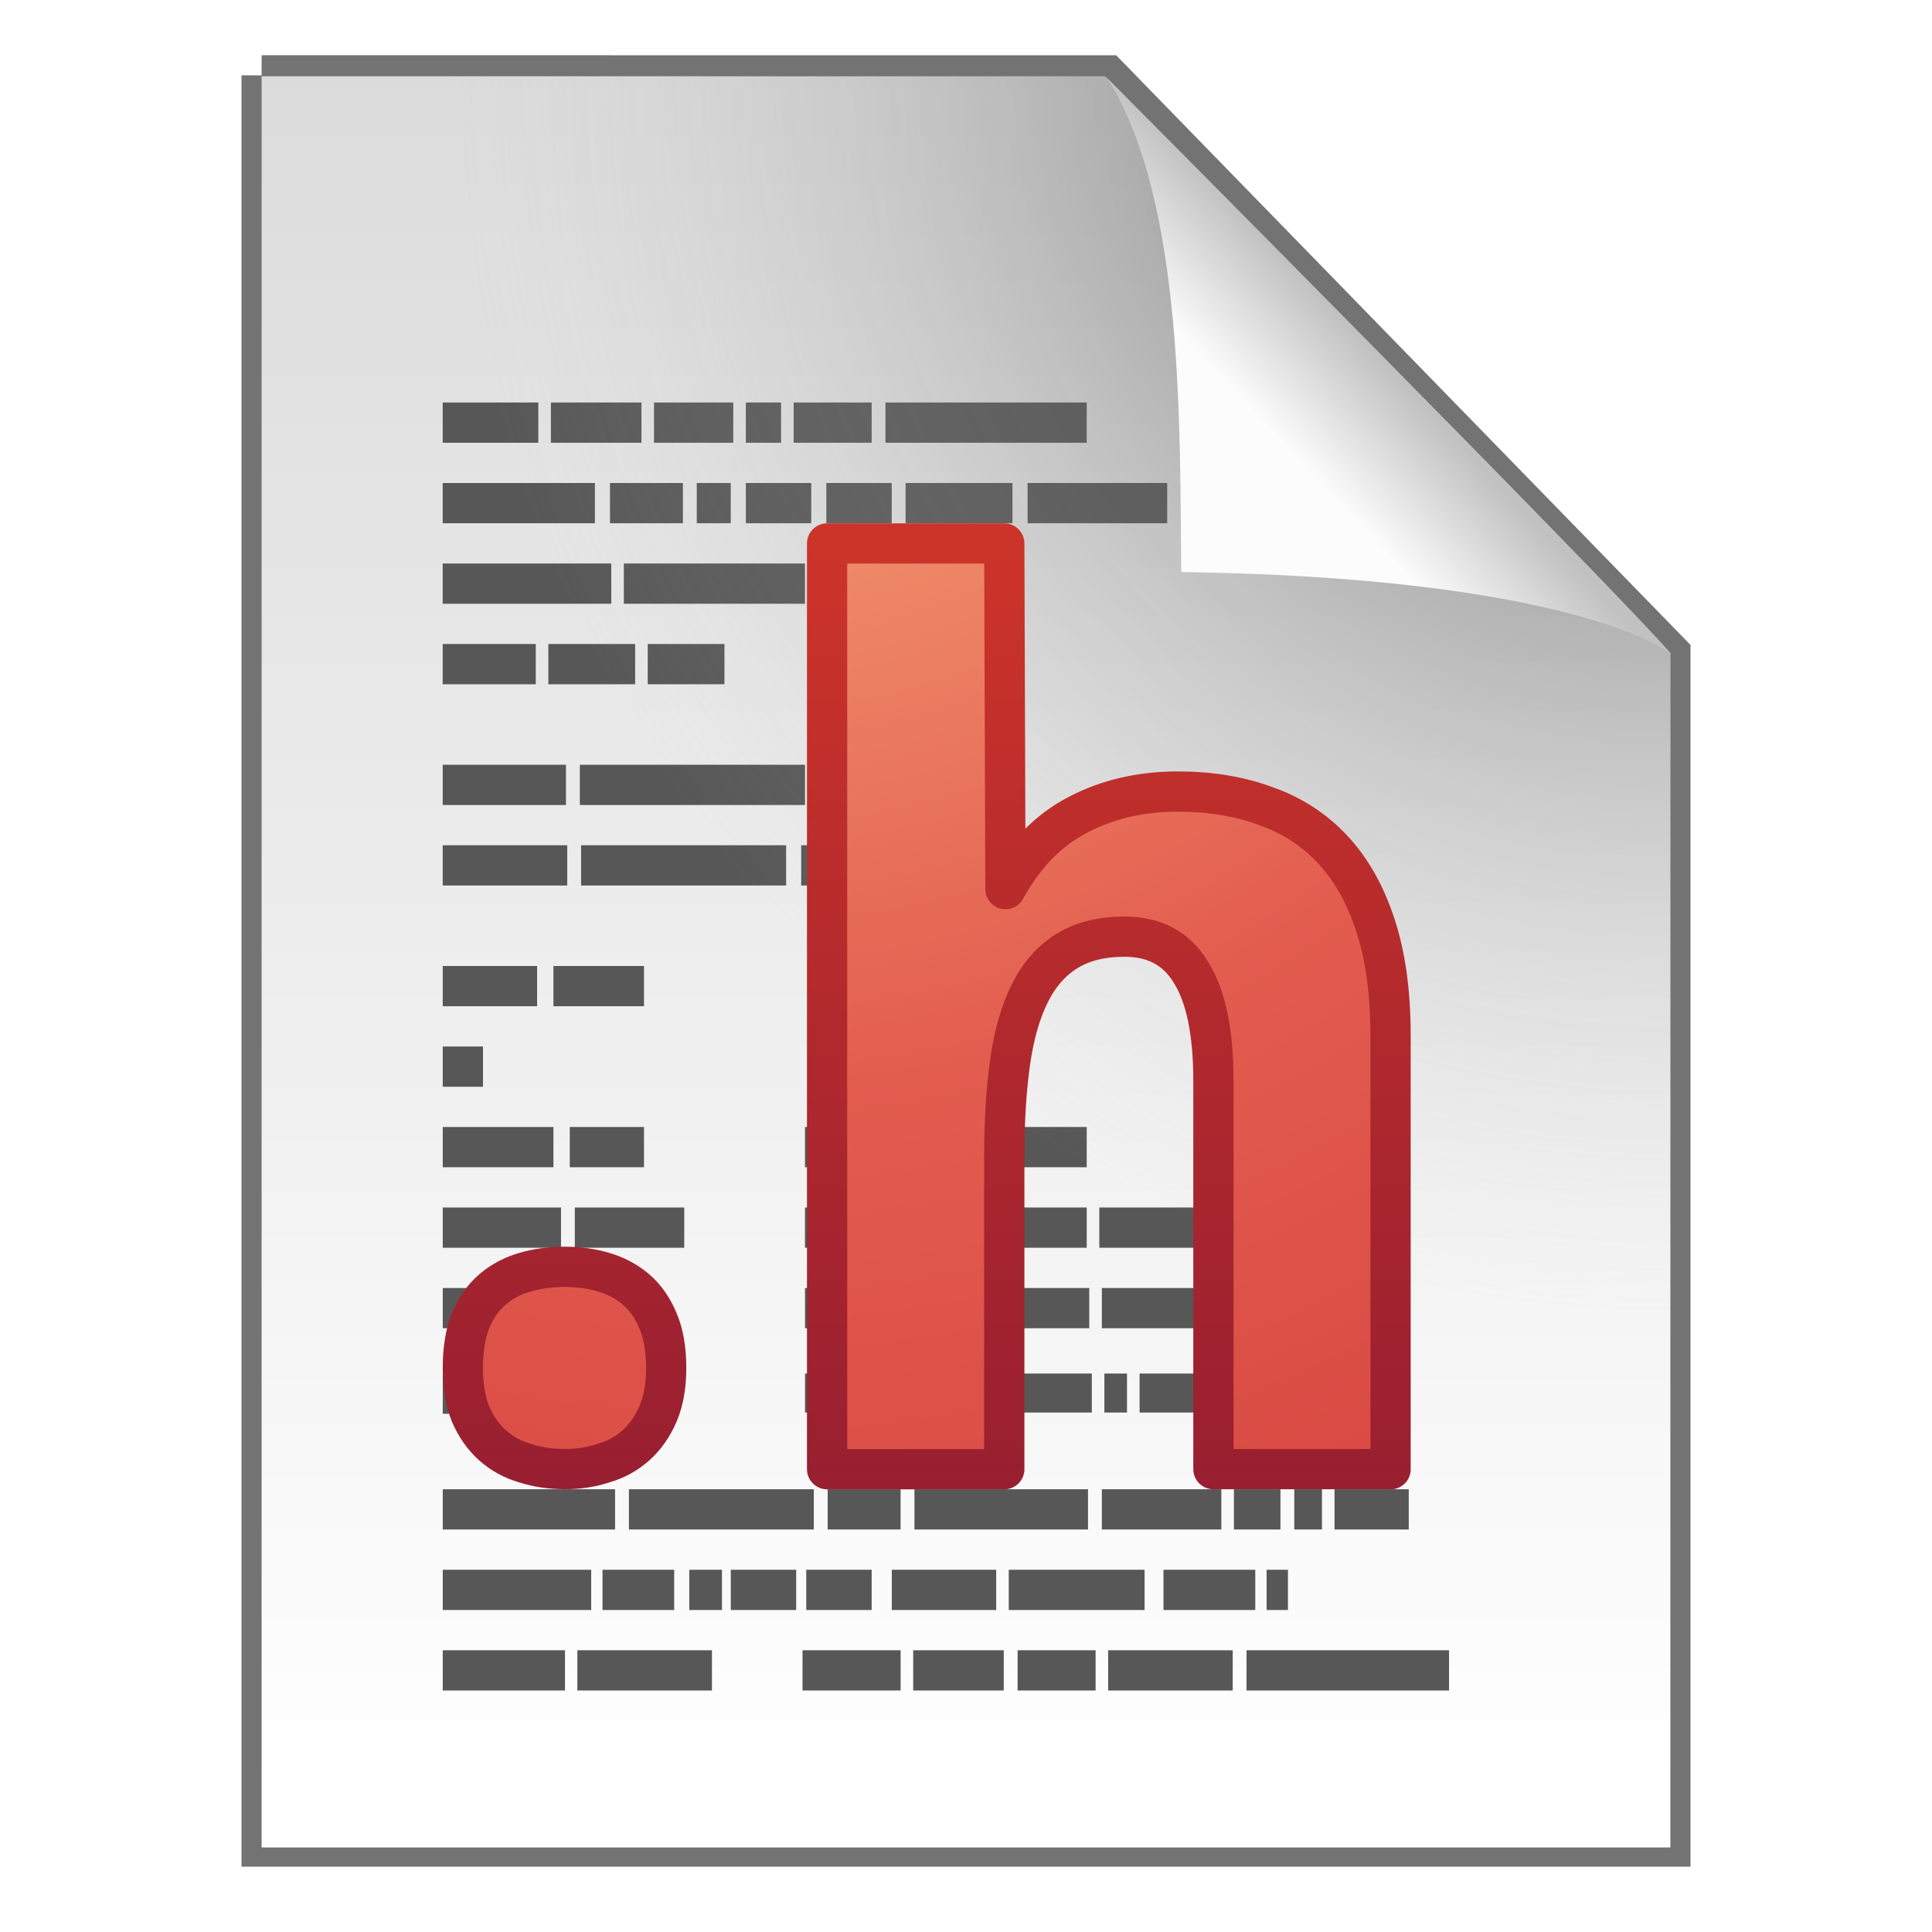
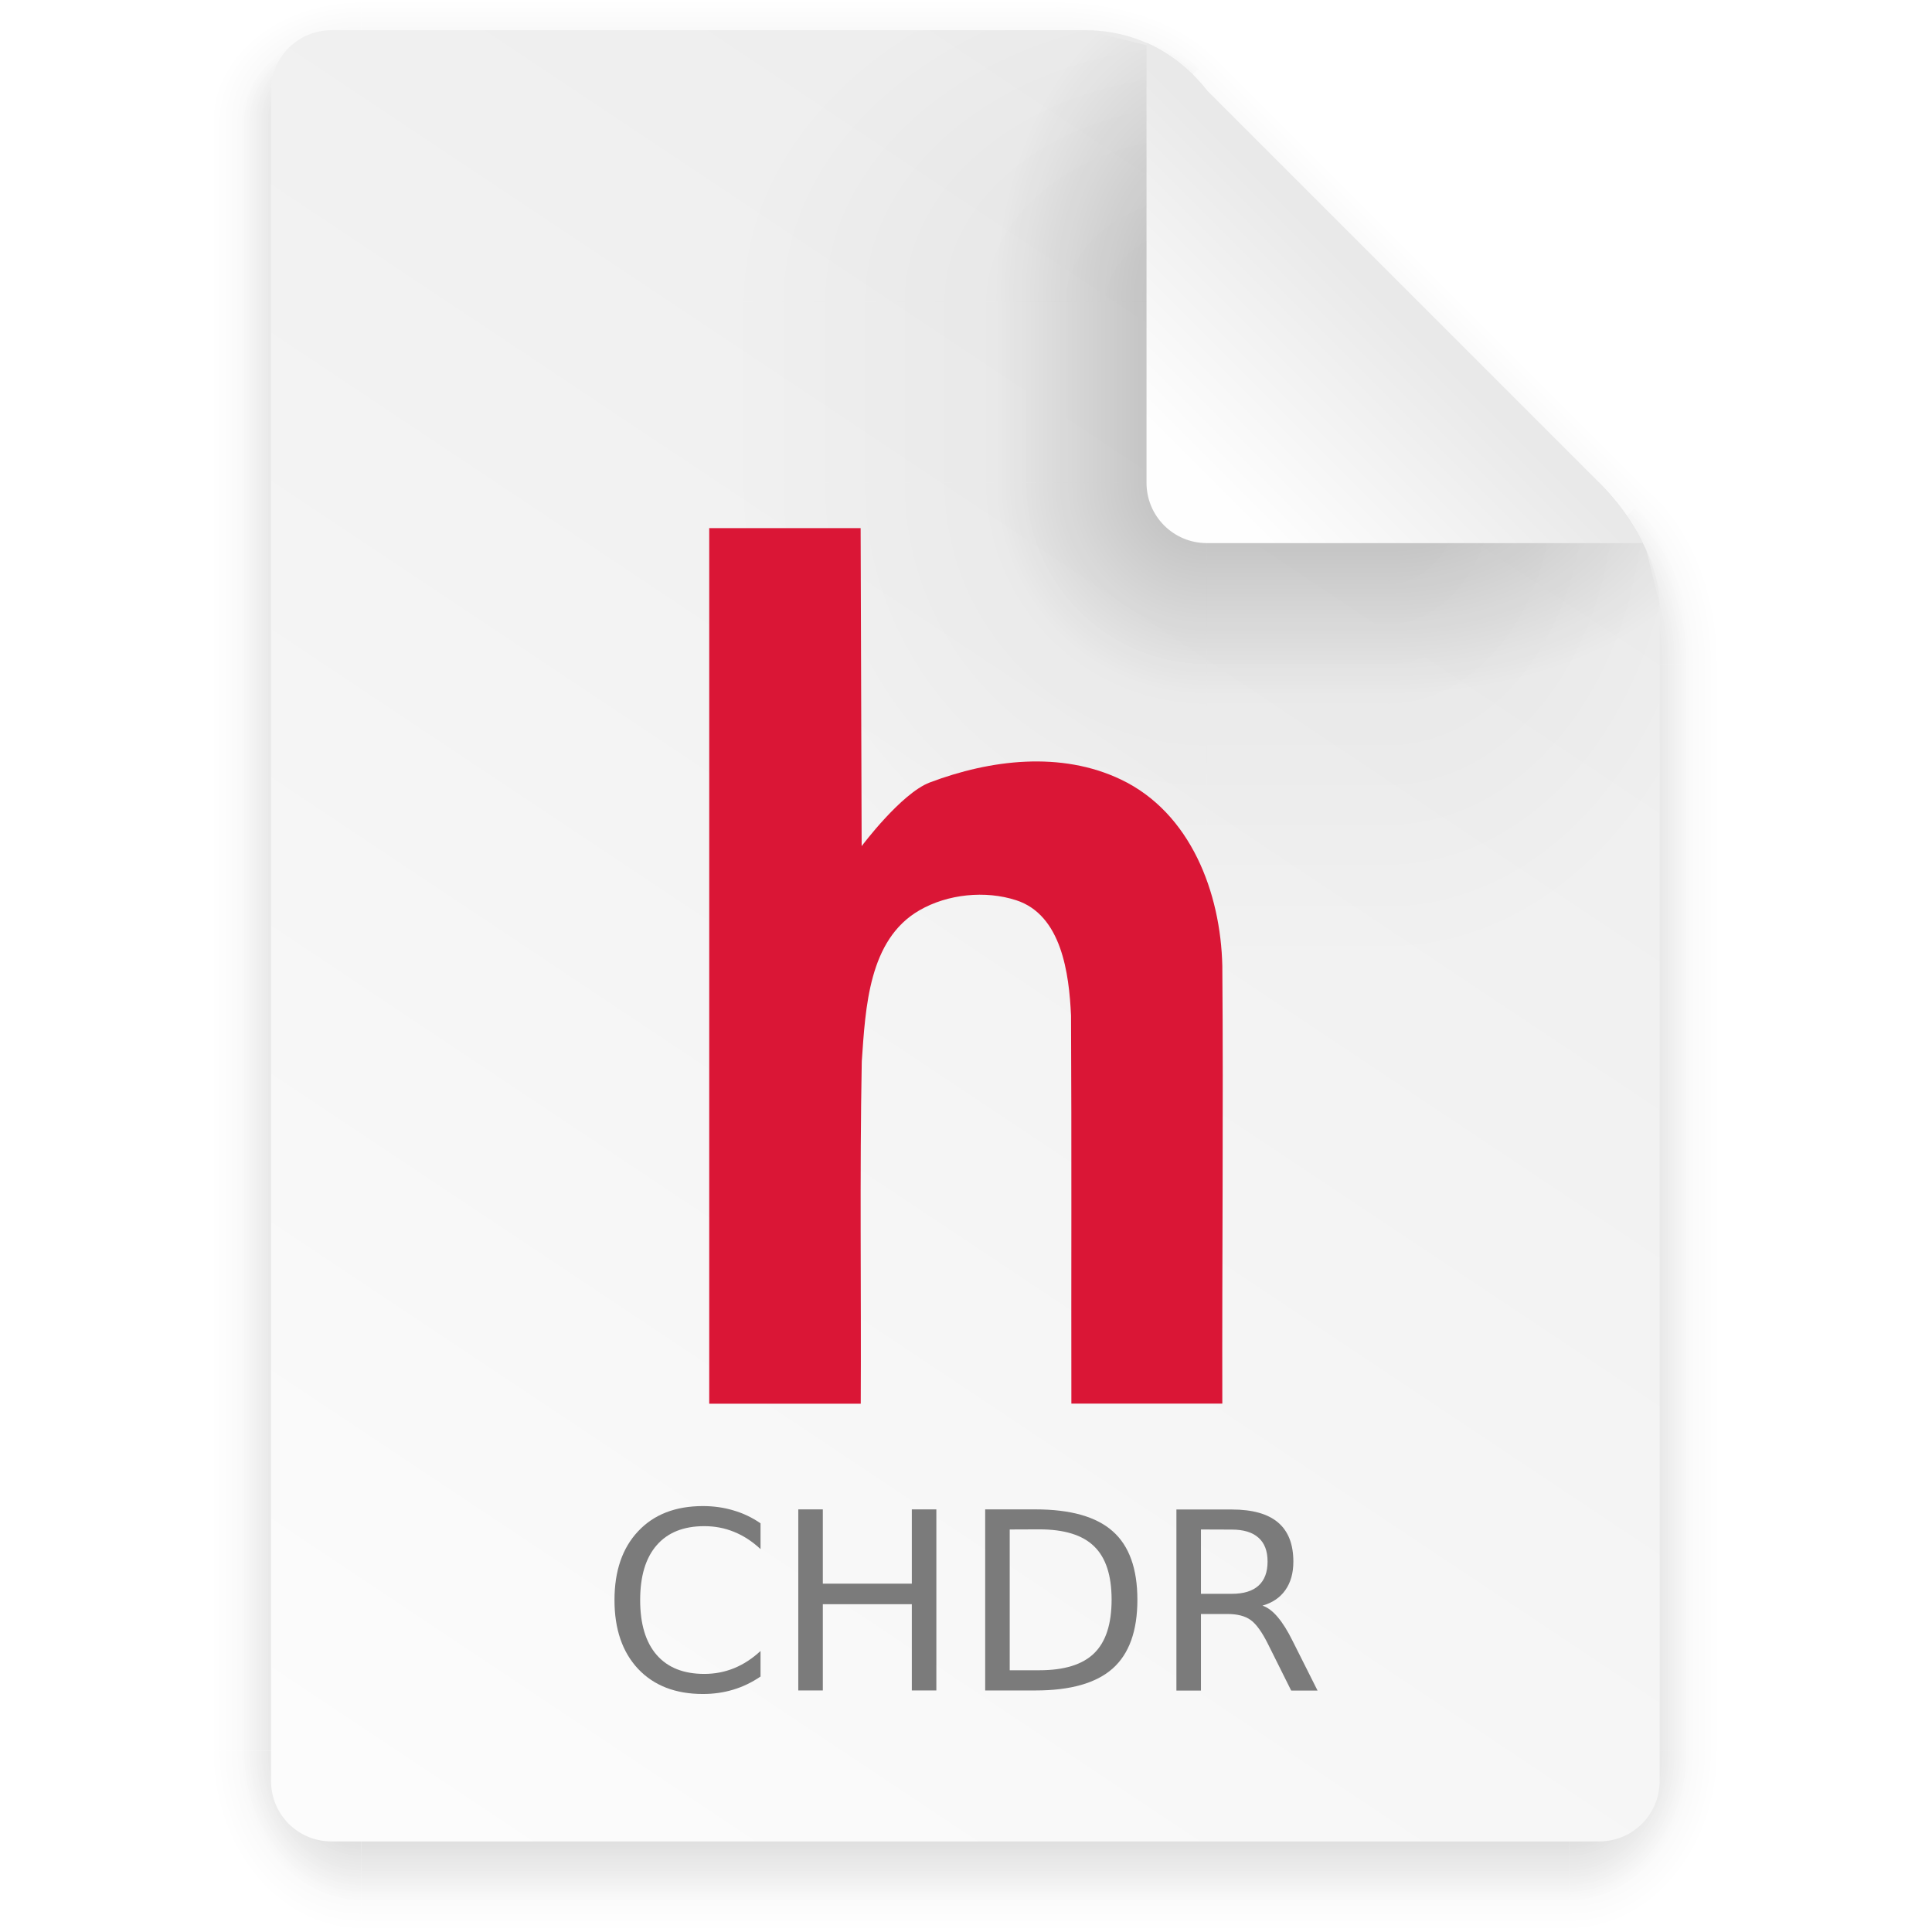
- <svg xmlns="http://www.w3.org/2000/svg" xmlns:xlink="http://www.w3.org/1999/xlink" width="48" height="48" version="1.1">
+ <svg xmlns="http://www.w3.org/2000/svg" xmlns:xlink="http://www.w3.org/1999/xlink" width="64" height="64" version="1.1" viewBox="0 0 16.933 16.933">
  <defs>
-     <linearGradient id="d">
-       <stop stop-color="#f8b17e" offset="0" />
-       <stop stop-color="#e35d4f" offset=".262" />
-       <stop stop-color="#c6262e" offset=".661" />
-       <stop stop-color="#690b54" offset="1" />
+     <linearGradient id="linearGradient6191" x1="7.937" x2="7.937" y1="15.346" y2="16.933" gradientUnits="userSpaceOnUse" xlink:href="#linearGradient6067" />
+     <linearGradient id="linearGradient6067">
+       <stop offset="0" />
+       <stop stop-opacity="0" offset="1" />
    </linearGradient>
-     <linearGradient id="e">
-       <stop stop-color="#791235" offset="0" />
-       <stop stop-color="#dd3b27" offset="1" />
+     <radialGradient id="radialGradient6247" cx="35" cy="4" r="3.728" gradientTransform="matrix(1.696 0 0 1.0731 -24.361 -.29238)" gradientUnits="userSpaceOnUse" xlink:href="#linearGradient6067" />
+     <linearGradient id="linearGradient6263" x1="43" x2="46.748" y1="12" y2="8.252" gradientUnits="userSpaceOnUse" xlink:href="#linearGradient6067" />
+     <radialGradient id="radialGradient6255" cx="52" cy="22" r="5.206" gradientTransform="matrix(.96042 0 0 1.3331 2.0581 -7.3283)" gradientUnits="userSpaceOnUse" xlink:href="#linearGradient6067" />
+     <linearGradient id="linearGradient6239" x1="5.821" x2="5.821" y1="1.058" gradientUnits="userSpaceOnUse" xlink:href="#linearGradient6067" />
+     <radialGradient id="radialGradient6231" cx="3.175" cy="1.323" r=".794" gradientTransform="matrix(-2.1078e-8 -1.3333 1.6667 -2.6348e-8 .97012 5.2916)" gradientUnits="userSpaceOnUse" xlink:href="#linearGradient6067" />
+     <linearGradient id="linearGradient6215" x1="13.758" x2="15.081" y1="10.583" y2="10.583" gradientUnits="userSpaceOnUse" xlink:href="#linearGradient6067" />
+     <linearGradient id="linearGradient6223" x1="3.175" x2="1.852" y1="8.466" y2="8.466" gradientUnits="userSpaceOnUse" xlink:href="#linearGradient6067" />
+     <radialGradient id="radialGradient6207" cx="13.758" cy="15.346" r=".794" gradientTransform="matrix(5.1718e-7 2 -1.6667 4.3098e-7 39.334 -12.171)" gradientUnits="userSpaceOnUse" xlink:href="#linearGradient6067" />
+     <radialGradient id="radialGradient6199" cx="3.175" cy="15.346" r=".794" gradientTransform="matrix(-1.6667 -1.37e-6 1.644e-6 -2 8.4665 46.037)" gradientUnits="userSpaceOnUse" xlink:href="#linearGradient6067" />
+     <linearGradient id="linearGradient6315" x1="7.937" x2="7.937" y1="15.346" y2="16.668" gradientUnits="userSpaceOnUse" xlink:href="#linearGradient6067" />
+     <radialGradient id="radialGradient6331" cx="35" cy="4" r="3.728" gradientTransform="matrix(1.6115 -1.9122e-7 9.5496e-8 .80482 -21.403 .78072)" gradientUnits="userSpaceOnUse" xlink:href="#linearGradient6067" />
+     <linearGradient id="linearGradient6333" x1="43" x2="46.004" y1="12" y2="8.996" gradientUnits="userSpaceOnUse" xlink:href="#linearGradient6067" />
+     <radialGradient id="radialGradient6321" cx="52" cy="22" r="5.206" gradientTransform="matrix(.76834 -9.6042e-8 1.534e-7 1.2272 12.047 -4.9986)" gradientUnits="userSpaceOnUse" xlink:href="#linearGradient6067" />
+     <linearGradient id="linearGradient6335" x1="5.821" x2="5.821" y1="1.058" y2=".265" gradientUnits="userSpaceOnUse" xlink:href="#linearGradient6067" />
+     <radialGradient id="radialGradient6337" cx="3.175" cy="1.323" r=".794" gradientTransform="matrix(-7.442e-8 -1 1.3333 -9.9226e-8 1.4111 4.2333)" gradientUnits="userSpaceOnUse" xlink:href="#linearGradient6067" />
+     <linearGradient id="linearGradient6319" x1="13.758" x2="14.816" y1="10.583" y2="10.583" gradientUnits="userSpaceOnUse" xlink:href="#linearGradient6067" />
+     <linearGradient id="linearGradient6309" x1="3.175" x2="2.117" y1="8.466" y2="8.466" gradientUnits="userSpaceOnUse" xlink:href="#linearGradient6067" />
+     <radialGradient id="radialGradient6317" cx="13.758" cy="15.346" r=".794" gradientTransform="matrix(0 1.6667 -1.3333 0 34.219 -7.5846)" gradientUnits="userSpaceOnUse" xlink:href="#linearGradient6067" />
+     <radialGradient id="radialGradient6311" cx="3.175" cy="15.346" r=".794" gradientTransform="matrix(-1.3333 0 0 -1.6667 7.4082 40.921)" gradientUnits="userSpaceOnUse" xlink:href="#linearGradient6067" />
+     <linearGradient id="linearGradient4553" x1="45" x2="11" y1="9" y2="60" gradientTransform="matrix(.26458 0 0 .26458 .046771 -.26458)" gradientUnits="userSpaceOnUse">
+       <stop stop-color="#ededed" offset="0" />
+       <stop stop-color="#fcfcfc" offset="1" />
    </linearGradient>
-     <radialGradient id="g" cx="9.837" cy="10.244" r="12.672" fx="9.306" gradientTransform="matrix(0 7.1404 -7.3431 0 93.723 -64.567)" gradientUnits="userSpaceOnUse" xlink:href="#d" />
-     <linearGradient id="i" x1="25" x2="25" y1="49.945" y2="4.945" gradientTransform="matrix(.98529 0 0 1.0091 -3.0293 .33385)" gradientUnits="userSpaceOnUse" xlink:href="#e" />
-     <radialGradient id="f" cx="9.837" cy="10.244" r="12.672" fx="9.306" gradientTransform="matrix(0 7.1404 -7.3431 0 93.723 -64.168)" gradientUnits="userSpaceOnUse" xlink:href="#d" />
-     <linearGradient id="h" x1="25" x2="25" y1="49.945" y2="4.945" gradientTransform="matrix(.98529 0 0 1.0091 -3.0293 .73295)" gradientUnits="userSpaceOnUse" xlink:href="#e" />
-     <linearGradient id="b" x1="25.132" x2="25.132" y1=".985" y2="47.013" gradientTransform="matrix(1 0 0 .95617 9.9862e-8 -.51792)" gradientUnits="userSpaceOnUse">
-       <stop stop-color="#dadada" offset="0" />
-       <stop stop-color="#fff" offset="1" />
-     </linearGradient>
-     <radialGradient id="a" cx="26.53" cy="23.566" r="17.5" gradientTransform="matrix(-1.7302 -.0033869 .0034626 -1.7689 87.322 43.647)" gradientUnits="userSpaceOnUse">
-       <stop stop-opacity=".659" offset="0" />
-       <stop stop-color="#cecece" stop-opacity="0" offset="1" />
-     </radialGradient>
-     <linearGradient id="c" x1="91.308" x2="95.182" y1="98.192" y2="102.07" gradientTransform="matrix(.56521 0 0 -.60266 -19.183 70.781)" gradientUnits="userSpaceOnUse">
-       <stop stop-color="#fcfcfc" offset="0" />
-       <stop stop-color="#c1c1c1" offset="1" />
+     <radialGradient id="radialGradient6129" cx="40" cy="12" r="8" gradientTransform="matrix(.39687 0 0 -.52916 -3.6573 10.583)" gradientUnits="userSpaceOnUse" xlink:href="#linearGradient6067" />
+     <radialGradient id="radialGradient6017" cx="10.583" cy="4.233" r="2.117" gradientTransform="matrix(-2 3.1236e-7 -3.1236e-7 -2 31.796 12.7)" gradientUnits="userSpaceOnUse" xlink:href="#linearGradient6067" />
+     <radialGradient id="radialGradient6042" cx="40" cy="12" r="8" gradientTransform="matrix(0 -.39687 .52916 0 4.28 18.52)" gradientUnits="userSpaceOnUse" xlink:href="#linearGradient6067" />
+     <linearGradient id="linearGradient6093" x1="10.583" x2="6.35" y1="3.175" y2="3.175" gradientTransform="matrix(1 0 0 .66667 .046771 1.4111)" gradientUnits="userSpaceOnUse" xlink:href="#linearGradient6067" />
+     <linearGradient id="linearGradient6073" x1="10.583" x2="8.731" y1="3.043" y2="3.043" gradientTransform="matrix(1 0 0 .66667 .046771 1.4111)" gradientUnits="userSpaceOnUse" xlink:href="#linearGradient6067" />
+     <radialGradient id="radialGradient6083" cx="10.583" cy="4.233" r="2.117" gradientTransform="matrix(-.875 -1.6564e-7 1.6631e-7 -.87849 19.89 7.9521)" gradientUnits="userSpaceOnUse" xlink:href="#linearGradient6067" />
+     <radialGradient id="radialGradient6089" cx="40" cy="12" r="8" gradientTransform="matrix(0 -.34601 .23278 0 7.8365 16.486)" gradientUnits="userSpaceOnUse" xlink:href="#linearGradient6067" />
+     <linearGradient id="linearGradient6121" x1="10.583" x2="6.35" y1="3.175" y2="3.175" gradientTransform="matrix(1 0 0 .66667 -14.816 9.3952)" gradientUnits="userSpaceOnUse" xlink:href="#linearGradient6067" />
+     <linearGradient id="linearGradient6123" x1="10.583" x2="8.724" y1="3.043" y2="3.043" gradientTransform="matrix(1 0 0 .66667 -14.816 9.3952)" gradientUnits="userSpaceOnUse" xlink:href="#linearGradient6067" />
+     <radialGradient id="radialGradient6131" cx="40" cy="12" r="8" gradientTransform="matrix(.3793 0 0 -.23243 -2.9547 7.0224)" gradientUnits="userSpaceOnUse" xlink:href="#linearGradient6067" />
+     <linearGradient id="linearGradient4561" x1="40" x2="46" y1="17" y2="11" gradientTransform="matrix(.26458 0 0 .26458 .046771 -.26458)" gradientUnits="userSpaceOnUse">
+       <stop stop-color="#fefefe" offset="0" />
+       <stop stop-color="#e9e9e9" offset="1" />
    </linearGradient>
  </defs>
-   <path d="m6.5 1.872c5.801 0 21.021 0.002 21.021 0.002l13.979 14.352 3.6e-5 29.651h-35v-44.006z" fill="none" stroke="#000" stroke-opacity=".549" />
-   <path d="m6.5 1.894c5.801 0 20.954 0.002 20.954 0.002l14.046 14.33 3.6e-5 29.673h-35v-44.006z" fill="url(#b)" />
-   <path d="m11 24v1h2.344v-1zm0 4v1h2.75v-1zm0 2v1h2.938v-1zm0 2v1h2.531v-1zm0 2.156v0.969h2.219v-0.969zm2.75-10.156v1h2.25v-1zm-2.75 2v1h1v-1zm3.156 2v1h1.844v-1zm0.125 2v1h2.719v-1zm-0.344 2v1h2.062v-1zm-0.375 2.156v0.969h2.125v-0.969zm-2.562 2.844v1h4.281v-1zm0 2v1h3.688v-1zm3.969 0v1h1.781v-1zm-0.625 2v1h3.344v-1zm-3.344 0h3.037v1h-3.037zm3.406-22v1h5.594v-1zm0.031 2v1h5.094v-1zm1.188 16v1h4.594v-1zm4.938 0v1h1.812v-1zm2.156 0v1h4.312v-1zm4.656 0v1h2.969v-1zm3.281 0v1h1.156v-1zm1.5 0v1h0.688v-1zm1 0v1h1.844v-1zm-16.031 2v1h0.812v-1zm1.031 0v1h1.625v-1zm1.875 0v1h1.625v-1zm2.125 0v1h2.594v-1zm2.906 0v1h3.375v-1zm3.844 0v1h2.281v-1zm2.562 0v1h0.531v-1zm-20.469-20v1h3.062v-1zm0 2v1h3.094v-1zm0-11v1h2.375v-1zm2.688 0v1h2.25v-1zm2.562 0v1h1.969v-1zm2.281 0v1h0.875v-1zm1.188 0v1h1.938v-1zm2.281 0v1h5v-1zm-11 2v1h3.781v-1zm4.156 0v1h1.812v-1zm2.156 0v1h0.844v-1zm1.219 0v1h1.625v-1zm2 0v1h1.625v-1zm1.969 0v1h2.656v-1zm3.031 0v1h3.469v-1zm-14.531 2v1h4.188v-1zm4.5 0v1h4.5v-1zm-4.5 2v1h2.312v-1zm2.625 0v1h2.156v-1zm2.469 0v1h1.906v-1zm3.812 5v1h1.906v-1zm2.219 0v1h1.906v-1zm2.219 0v1h2.75v-1zm3.094 0v1h0.562v-1zm-7.438 7v1h2.344v-1zm2.656 0v1h2.188v-1zm2.5 0v1h1.844v-1zm-5.156 2v1h1.875v-1zm2.188 0v1h4.812v-1zm5.125 0v1h3.688v-1zm-7.312 2v1h2.438v-1zm2.781 0v1h4.281v-1zm4.594 0v1h2.938v-1zm-7.375 2.125v0.969h1.875v-0.969zm2.188 0v0.969h1.906v-0.969zm2.219 0v0.969h2.719v-0.969zm3.031 0v0.969h0.562v-0.969zm0.875 0v0.969h3.531v-0.969zm-8.375 6.875v1h2.438v-1zm2.75 0v1h2.25v-1zm2.594 0v1h1.938v-1zm2.25 0v1h3.094v-1zm3.438 0v1h5.031v-1z" fill="#575757" />
-   <path d="m6.5 1.894c5.801 0 20.954 0.002 20.954 0.002l14.046 14.33 3.6e-5 29.673h-35v-44.006z" fill="url(#a)" />
-   <path d="m34.549 36.5h-4.402v-9.652c-1.2e-5 -1.192-0.183-2.084-0.548-2.675-0.356-0.601-0.909-0.902-1.66-0.902-0.568 1.3e-5 -1.044 0.118-1.429 0.355-0.385 0.237-0.693 0.586-0.924 1.05-0.231 0.463-0.395 1.035-0.491 1.715-0.096 0.68-0.144 1.458-0.144 2.336v7.775h-4.402v-23h4.402l0.029 8.588c0.471-0.857 1.073-1.473 1.804-1.848 0.731-0.384 1.559-0.576 2.482-0.576 0.799 1.7e-5 1.52 0.118 2.165 0.355 0.654 0.227 1.212 0.586 1.674 1.079 0.462 0.493 0.818 1.123 1.068 1.892 0.25 0.759 0.375 1.67 0.375 2.735v10.776z" color="#000000" fill="url(#f)" stroke="url(#h)" stroke-linejoin="round" />
-   <rect x="19.632" y="1.872" width="21.868" height="24.125" fill="none" />
-   <path d="m11.5 33.987c-1e-6 -0.463 0.063-0.852 0.188-1.168 0.135-0.325 0.318-0.586 0.548-0.783 0.231-0.197 0.5-0.34 0.808-0.429 0.308-0.089 0.64-0.133 0.996-0.133 0.337 4e-6 0.654 0.044 0.953 0.133 0.308 0.089 0.577 0.232 0.808 0.429 0.231 0.197 0.414 0.458 0.548 0.783 0.135 0.315 0.202 0.705 0.202 1.168-7e-6 0.443-0.067 0.823-0.202 1.138-0.135 0.315-0.318 0.576-0.548 0.783-0.231 0.207-0.5 0.355-0.808 0.443-0.298 0.099-0.616 0.148-0.953 0.148-0.356 0-0.688-0.049-0.996-0.148-0.308-0.089-0.577-0.236-0.808-0.443-0.231-0.207-0.414-0.468-0.548-0.783-0.125-0.315-0.188-0.695-0.188-1.138" color="#000000" fill="url(#g)" stroke="url(#i)" stroke-linejoin="round" />
-   <path d="m29.349 14.212c-0.045-3.443 0.093-9.233-1.843-12.276 0 0 12.641 12.709 13.994 14.29 0 0-2.348-1.878-12.152-2.014z" fill="url(#c)" />
+   <g transform="translate(-.052351)">
+     <g transform="translate(.046771)" opacity=".1">
+       <rect x="3.175" y="15.346" width="10.583" height="1.587" fill="url(#linearGradient6191)" opacity="1" />
+       <path transform="scale(.26458)" d="m35 0 1e-6 7 7-7z" fill="url(#radialGradient6247)" opacity="1" />
+       <path transform="scale(.26458)" d="m42 0-7 7 14 15 9-9 2e-6 -9.455-3.545-3.545z" fill="url(#linearGradient6263)" opacity="1" />
+       <path transform="scale(.26458)" d="m58 13-9 9h9z" fill="url(#radialGradient6255)" opacity="1" />
+       <rect x="3.175" width="6.085" height="1.058" fill="url(#linearGradient6239)" opacity="1" />
+       <rect x="1.587" width="1.587" height="1.058" fill="url(#radialGradient6231)" opacity="1" />
+       <rect x="13.758" y="5.821" width="1.587" height="9.525" fill="url(#linearGradient6215)" opacity="1" />
+       <rect x="1.587" y="1.058" width="1.587" height="14.287" fill="url(#linearGradient6223)" opacity="1" />
+       <rect x="13.758" y="15.346" width="1.587" height="1.587" fill="url(#radialGradient6207)" opacity="1" />
+       <rect x="1.587" y="15.346" width="1.587" height="1.587" fill="url(#radialGradient6199)" opacity="1" />
+     </g>
+     <g transform="translate(.046771)" opacity=".2">
+       <rect x="3.175" y="15.346" width="10.583" height="1.587" fill="url(#linearGradient6315)" opacity="1" />
+       <path transform="scale(.26458)" d="m35 0 1e-6 7 7-7z" fill="url(#radialGradient6331)" opacity="1" />
+       <path transform="scale(.26458)" d="m42 0-7 7 14 15 9-9 2e-6 -9.455-3.545-3.545z" fill="url(#linearGradient6333)" opacity="1" />
+       <path transform="scale(.26458)" d="m58 13-9 9h9z" fill="url(#radialGradient6321)" opacity="1" />
+       <rect x="3.175" width="6.085" height="1.058" fill="url(#linearGradient6335)" opacity="1" />
+       <rect x="1.587" width="1.587" height="1.058" ry="0" fill="url(#radialGradient6337)" opacity="1" />
+       <rect x="13.758" y="5.821" width="1.587" height="9.525" fill="url(#linearGradient6319)" opacity="1" />
+       <rect x="1.587" y="1.058" width="1.587" height="14.287" fill="url(#linearGradient6309)" opacity="1" />
+       <rect x="13.758" y="15.346" width="1.587" height="1.587" fill="url(#radialGradient6317)" opacity="1" />
+       <rect x="1.587" y="15.346" width="1.587" height="1.587" fill="url(#radialGradient6311)" opacity="1" />
+     </g>
+     <path d="m2.957 0.265c-0.293 0-0.529 0.236-0.529 0.529v14.816c0 0.293 0.236 0.529 0.529 0.529h11.112c0.293 0 0.529-0.236 0.529-0.529v-10.319c0-0.265-0.161-0.69-0.529-1.058l-3.439-3.439c-0.354-0.448-0.794-0.529-1.058-0.529z" fill="url(#linearGradient4553)" stroke-width=".265" />
+     <path d="m12.217 4.233v4.233h2.381v-3.175c0-0.035-0.007-0.08-0.01-0.12-0.039-0.263-0.202-0.622-0.519-0.938z" fill="url(#radialGradient6129)" opacity=".05" />
+     <rect x="8.768" y="-.542" width="6.636" height="6.635" fill="none" />
+     <g fill="#7b7b7b" stroke-width=".054" aria-label="CHDR">
+       <path d="m6.718 13.351v0.226q-0.108-0.101-0.232-0.151-0.122-0.05-0.261-0.05-0.272 0-0.417 0.167-0.145 0.166-0.145 0.481 0 0.314 0.145 0.481 0.145 0.166 0.417 0.166 0.138 0 0.261-0.05 0.123-0.05 0.232-0.151v0.224q-0.113 0.077-0.239 0.115-0.125 0.038-0.266 0.038-0.36 0-0.568-0.22-0.207-0.221-0.207-0.603 0-0.383 0.207-0.603 0.207-0.221 0.568-0.221 0.142 0 0.268 0.038 0.127 0.037 0.237 0.113z" />
+       <path d="m7.049 13.229h0.215v0.651h0.78v-0.651h0.215v1.587h-0.215v-0.756h-0.78v0.756h-0.215z" />
+       <path d="m8.902 13.405v1.234h0.259q0.329 0 0.481-0.149 0.153-0.149 0.153-0.47 0-0.319-0.153-0.467-0.152-0.149-0.481-0.149zm-0.215-0.176h0.441q0.461 0 0.677 0.192 0.216 0.191 0.216 0.6 0 0.41-0.217 0.603-0.217 0.192-0.676 0.192h-0.441z" />
+       <path d="m11.116 14.072q0.069 0.023 0.134 0.1 0.066 0.077 0.132 0.211l0.218 0.434h-0.231l-0.203-0.407q-0.079-0.159-0.153-0.212-0.073-0.052-0.201-0.052h-0.234v0.671h-0.215v-1.587h0.485q0.272 0 0.406 0.114 0.134 0.114 0.134 0.343 0 0.15-0.07 0.249-0.069 0.099-0.202 0.137zm-0.538-0.667v0.564h0.27q0.155 0 0.234-0.071 0.08-0.072 0.08-0.212 0-0.139-0.08-0.209-0.079-0.071-0.234-0.071z" />
+     </g>
+     <g>
+       <rect x="6.397" y="4.233" width="4.233" height="4.233" ry="0" fill="url(#radialGradient6017)" opacity=".05" />
+       <path d="m6.397 0.265v2.381h4.233v-1.852c-0.354-0.448-0.794-0.529-1.058-0.529z" fill="url(#radialGradient6042)" opacity=".05" />
+       <rect x="6.397" y="2.646" width="4.233" height="1.587" ry="0" fill="url(#linearGradient6093)" opacity=".05" />
+       <rect x="7.72" y="2.646" width="2.91" height="1.587" ry="0" fill="url(#linearGradient6073)" opacity=".2" />
+       <rect x="7.72" y="4.233" width="2.91" height="2.91" ry="0" fill="url(#radialGradient6083)" opacity=".2" />
+       <path d="m7.72 0.265v2.381h2.91v-1.852c-0.14-0.177-0.294-0.296-0.444-0.376l-0.614-0.153z" fill="url(#radialGradient6089)" opacity=".2" />
+       <rect transform="rotate(-90)" x="-8.466" y="10.63" width="4.233" height="1.587" ry="0" fill="url(#linearGradient6121)" opacity=".05" />
+       <rect transform="rotate(-90)" x="-7.144" y="10.63" width="2.91" height="1.587" ry="0" fill="url(#linearGradient6123)" opacity=".2" />
+       <path d="m12.217 4.233v2.91h2.381v-1.852l-0.116-0.466c-0.086-0.193-0.221-0.4-0.413-0.593z" fill="url(#radialGradient6131)" opacity=".2" />
+     </g>
+     <path d="m10.101 0.375v3.856c0 0.293 0.236 0.529 0.529 0.529h3.822c-0.086-0.174-0.211-0.358-0.382-0.529l-3.44-3.44c-0.167-0.211-0.352-0.338-0.529-0.417z" fill="url(#linearGradient4561)" />
+   </g>
+   <path d="m6.216 4.63v7.673h1.328c0.005-1-0.01-2 0.009-3 0.033-0.47 0.059-1.068 0.506-1.325 0.246-0.142 0.576-0.176 0.847-0.088 0.398 0.129 0.464 0.641 0.481 1.01 0.006 1.134 1e-3 2.268 0.003 3.402h1.323c-0.003-1.274 0.01-2.562-2e-6 -3.836-0.014-0.64-0.276-1.342-0.889-1.634-0.524-0.25-1.143-0.175-1.675 0.026-0.251 0.095-0.597 0.558-0.597 0.558-0.003-0.929-0.006-1.858-0.009-2.787h-1.328z" color="#000000" fill="#da1636" />
</svg>
